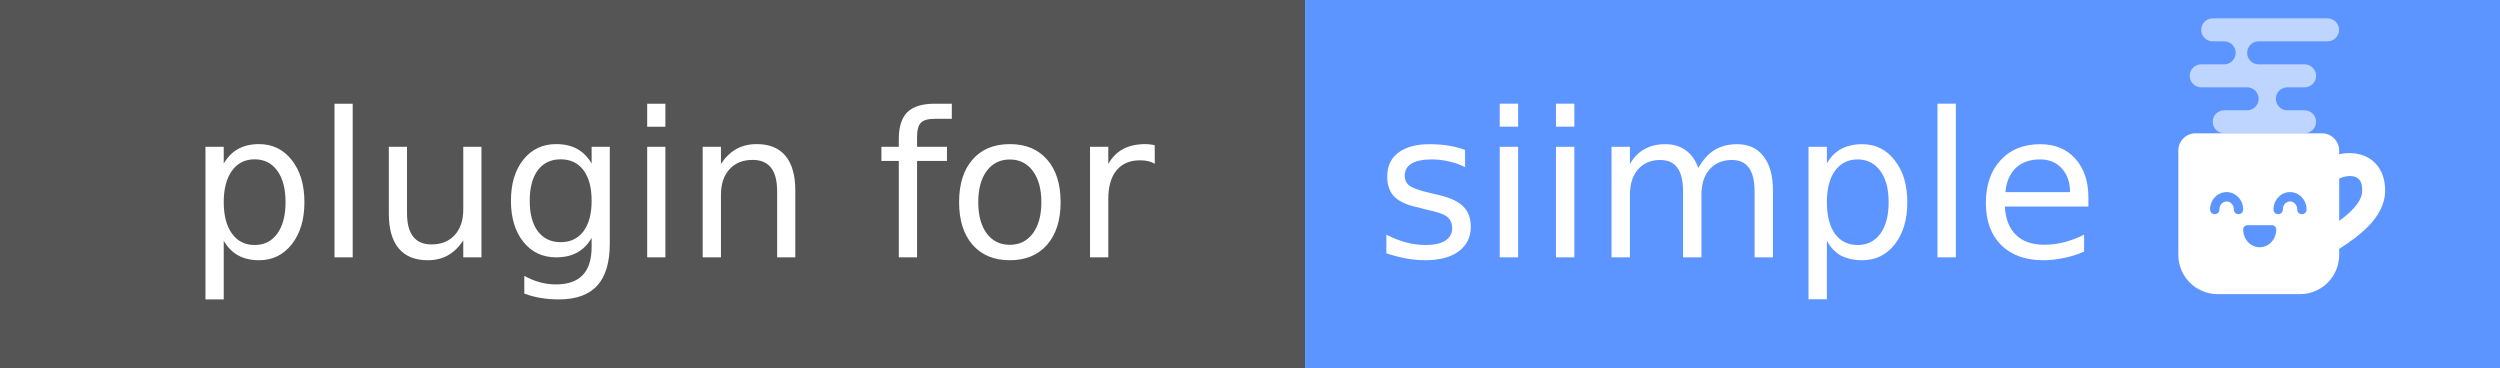
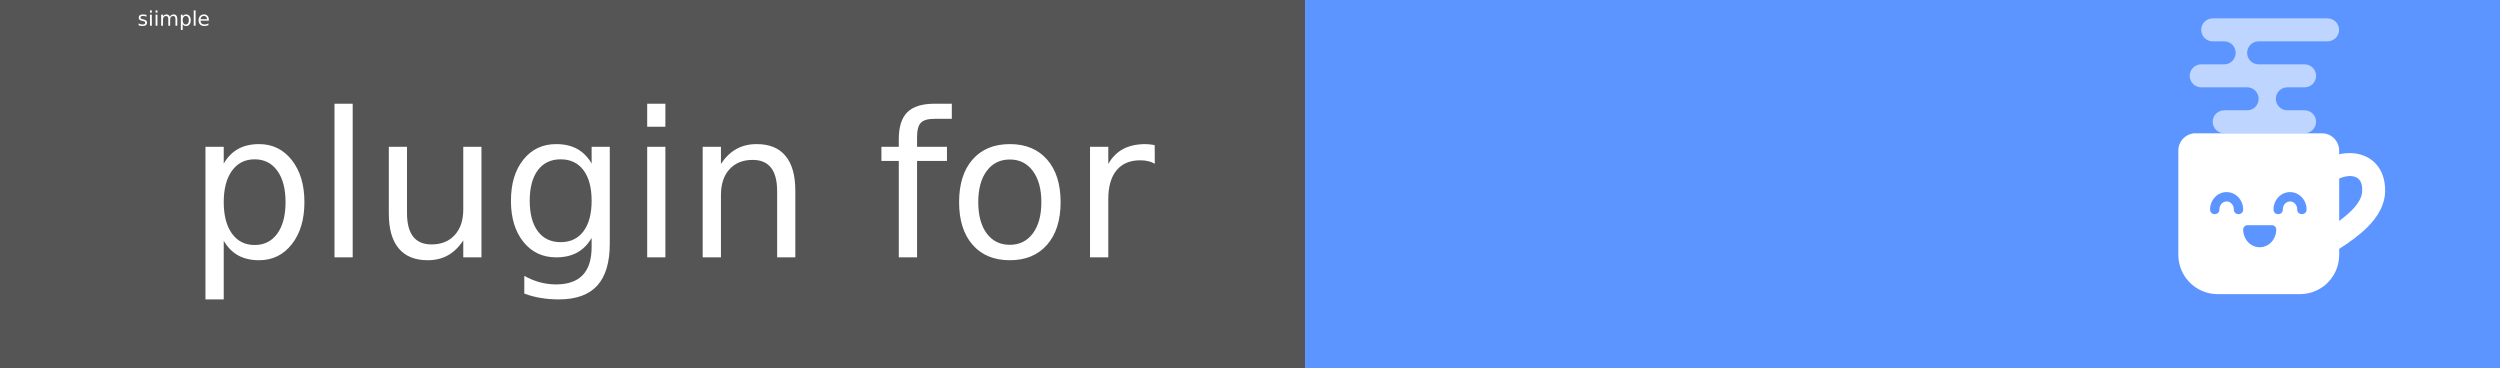
<svg xmlns="http://www.w3.org/2000/svg" height="20" width="136" version="1.1">
  <g shape-rendering="crispEdges">
    <path d="m0 0h71v20h-71z" fill="#555" />
    <path style="fill:#5c95ff" d="m71 0h65v20h-65z" />
  </g>
  <g font-size="110" font-family="DejaVu Sans,Verdana,Geneva,sans-serif" text-anchor="middle" fill="#fff">
    <text y="140" x="365" transform="scale(.1)" textLength="530">plugin for</text>
-     <text y="14" x="94.508" style="font-size:11px" textLength="390">siimple</text>
+     <text y="14" x="94.508" style="font-size:11px" transform="scale(.1)" textLength="390">siimple</text>
  </g>
  <path style="fill:#ffffff;fill-rule:evenodd" d="m119.44 7.25c-0.517 0-0.938 0.42-0.938 0.938v5.68c0 0.547 0.211 1.073 0.589 1.469h0.001c0.402 0.423 0.959 0.663 1.543 0.664h4.484c0.018 0 0.036-0.001 0.054-0.002 0.048-0.001 0.096-0.004 0.145-0.009 0.032-0.003 0.063-0.007 0.095-0.011 0.039-0.005 0.078-0.012 0.116-0.019 0.03-0.006 0.06-0.013 0.09-0.019 0.041-0.011 0.083-0.021 0.123-0.034h0.001c0.025-0.008 0.05-0.017 0.076-0.025 0.042-0.014 0.083-0.03 0.124-0.047 0.024-0.011 0.048-0.021 0.072-0.032 0.041-0.019 0.083-0.039 0.122-0.061l0.063-0.036c0.041-0.024 0.082-0.05 0.121-0.076h0.001c0.018-0.013 0.036-0.025 0.053-0.039 0.041-0.029 0.08-0.061 0.119-0.093 0.014-0.012 0.028-0.024 0.042-0.036 0.039-0.035 0.077-0.072 0.114-0.11 0.385-0.398 0.601-0.928 0.602-1.482v-0.33c0.579-0.373 1.124-0.765 1.568-1.215 0.521-0.528 0.925-1.175 0.931-1.94 0.009-0.598-0.175-1.129-0.523-1.495-0.349-0.365-0.826-0.538-1.292-0.559-0.228-0.011-0.459 0.009-0.685 0.059v-0.2c0-0.517-0.42-0.938-0.937-0.938-2.291 0-4.583 0-6.875 0zm8.356 2.326c0.028-0.002 0.056-0.001 0.082 0 0.211 0.011 0.352 0.075 0.447 0.175 0.096 0.1 0.184 0.263 0.178 0.614v0.007c-0.001 0.329-0.176 0.672-0.571 1.073-0.187 0.188-0.418 0.381-0.679 0.575v-2.308c0.188-0.082 0.377-0.128 0.543-0.134zm-6.668 0.874c0.503 0 0.9 0.433 0.9 0.941 0.005 0.345-0.514 0.345-0.509 0 0-0.25-0.181-0.432-0.391-0.432s-0.391 0.182-0.391 0.432c0.005 0.345-0.514 0.345-0.509 0 0-0.508 0.397-0.941 0.9-0.941zm3.45 0c0.503 0 0.9 0.433 0.9 0.941 0.005 0.345-0.514 0.345-0.509 0 0-0.25-0.181-0.432-0.391-0.432s-0.391 0.182-0.391 0.432c0.005 0.345-0.514 0.345-0.509 0 0-0.508 0.397-0.941 0.9-0.941zm-2.316 1.8h1.332c0.129 0 0.234 0.105 0.234 0.234 0 0.338-0.162 0.655-0.441 0.833-0.28 0.178-0.638 0.178-0.918 0-0.279-0.178-0.441-0.495-0.441-0.833 0-0.129 0.105-0.234 0.234-0.234z" />
  <path style="opacity:.6;color-rendering:auto;text-decoration-color:#000000;color:#000000;isolation:auto;mix-blend-mode:normal;fill-rule:evenodd;shape-rendering:auto;solid-color:#000000;block-progression:tb;text-decoration-line:none;image-rendering:auto;white-space:normal;text-indent:0;text-transform:none;text-decoration-style:solid;fill:#ffffff" d="m120.37 1a0.625 0.625 0 1 0 0 1.25h0.625a0.625 0.625 0 1 1 0 1.25h-1.25a0.625 0.625 0 1 0 0 1.25h2.5a0.625 0.625 0 1 1 0 1.25h-1.25a0.625 0.625 0 1 0 0 1.25h4.375a0.625 0.625 0 1 0 0 -1.25h-0.938a0.625 0.625 0 1 1 0 -1.25h0.938a0.625 0.625 0 1 0 0 -1.25h-2.55a0.625 0.625 0 0 0 0.018 -0.001 0.625 0.625 0 0 1 0.014 -1.249 0.625 0.625 0 0 0 -0.032 -0.001h3.8a0.625 0.625 0 1 0 0 -1.25h-6.25z" />
</svg>
